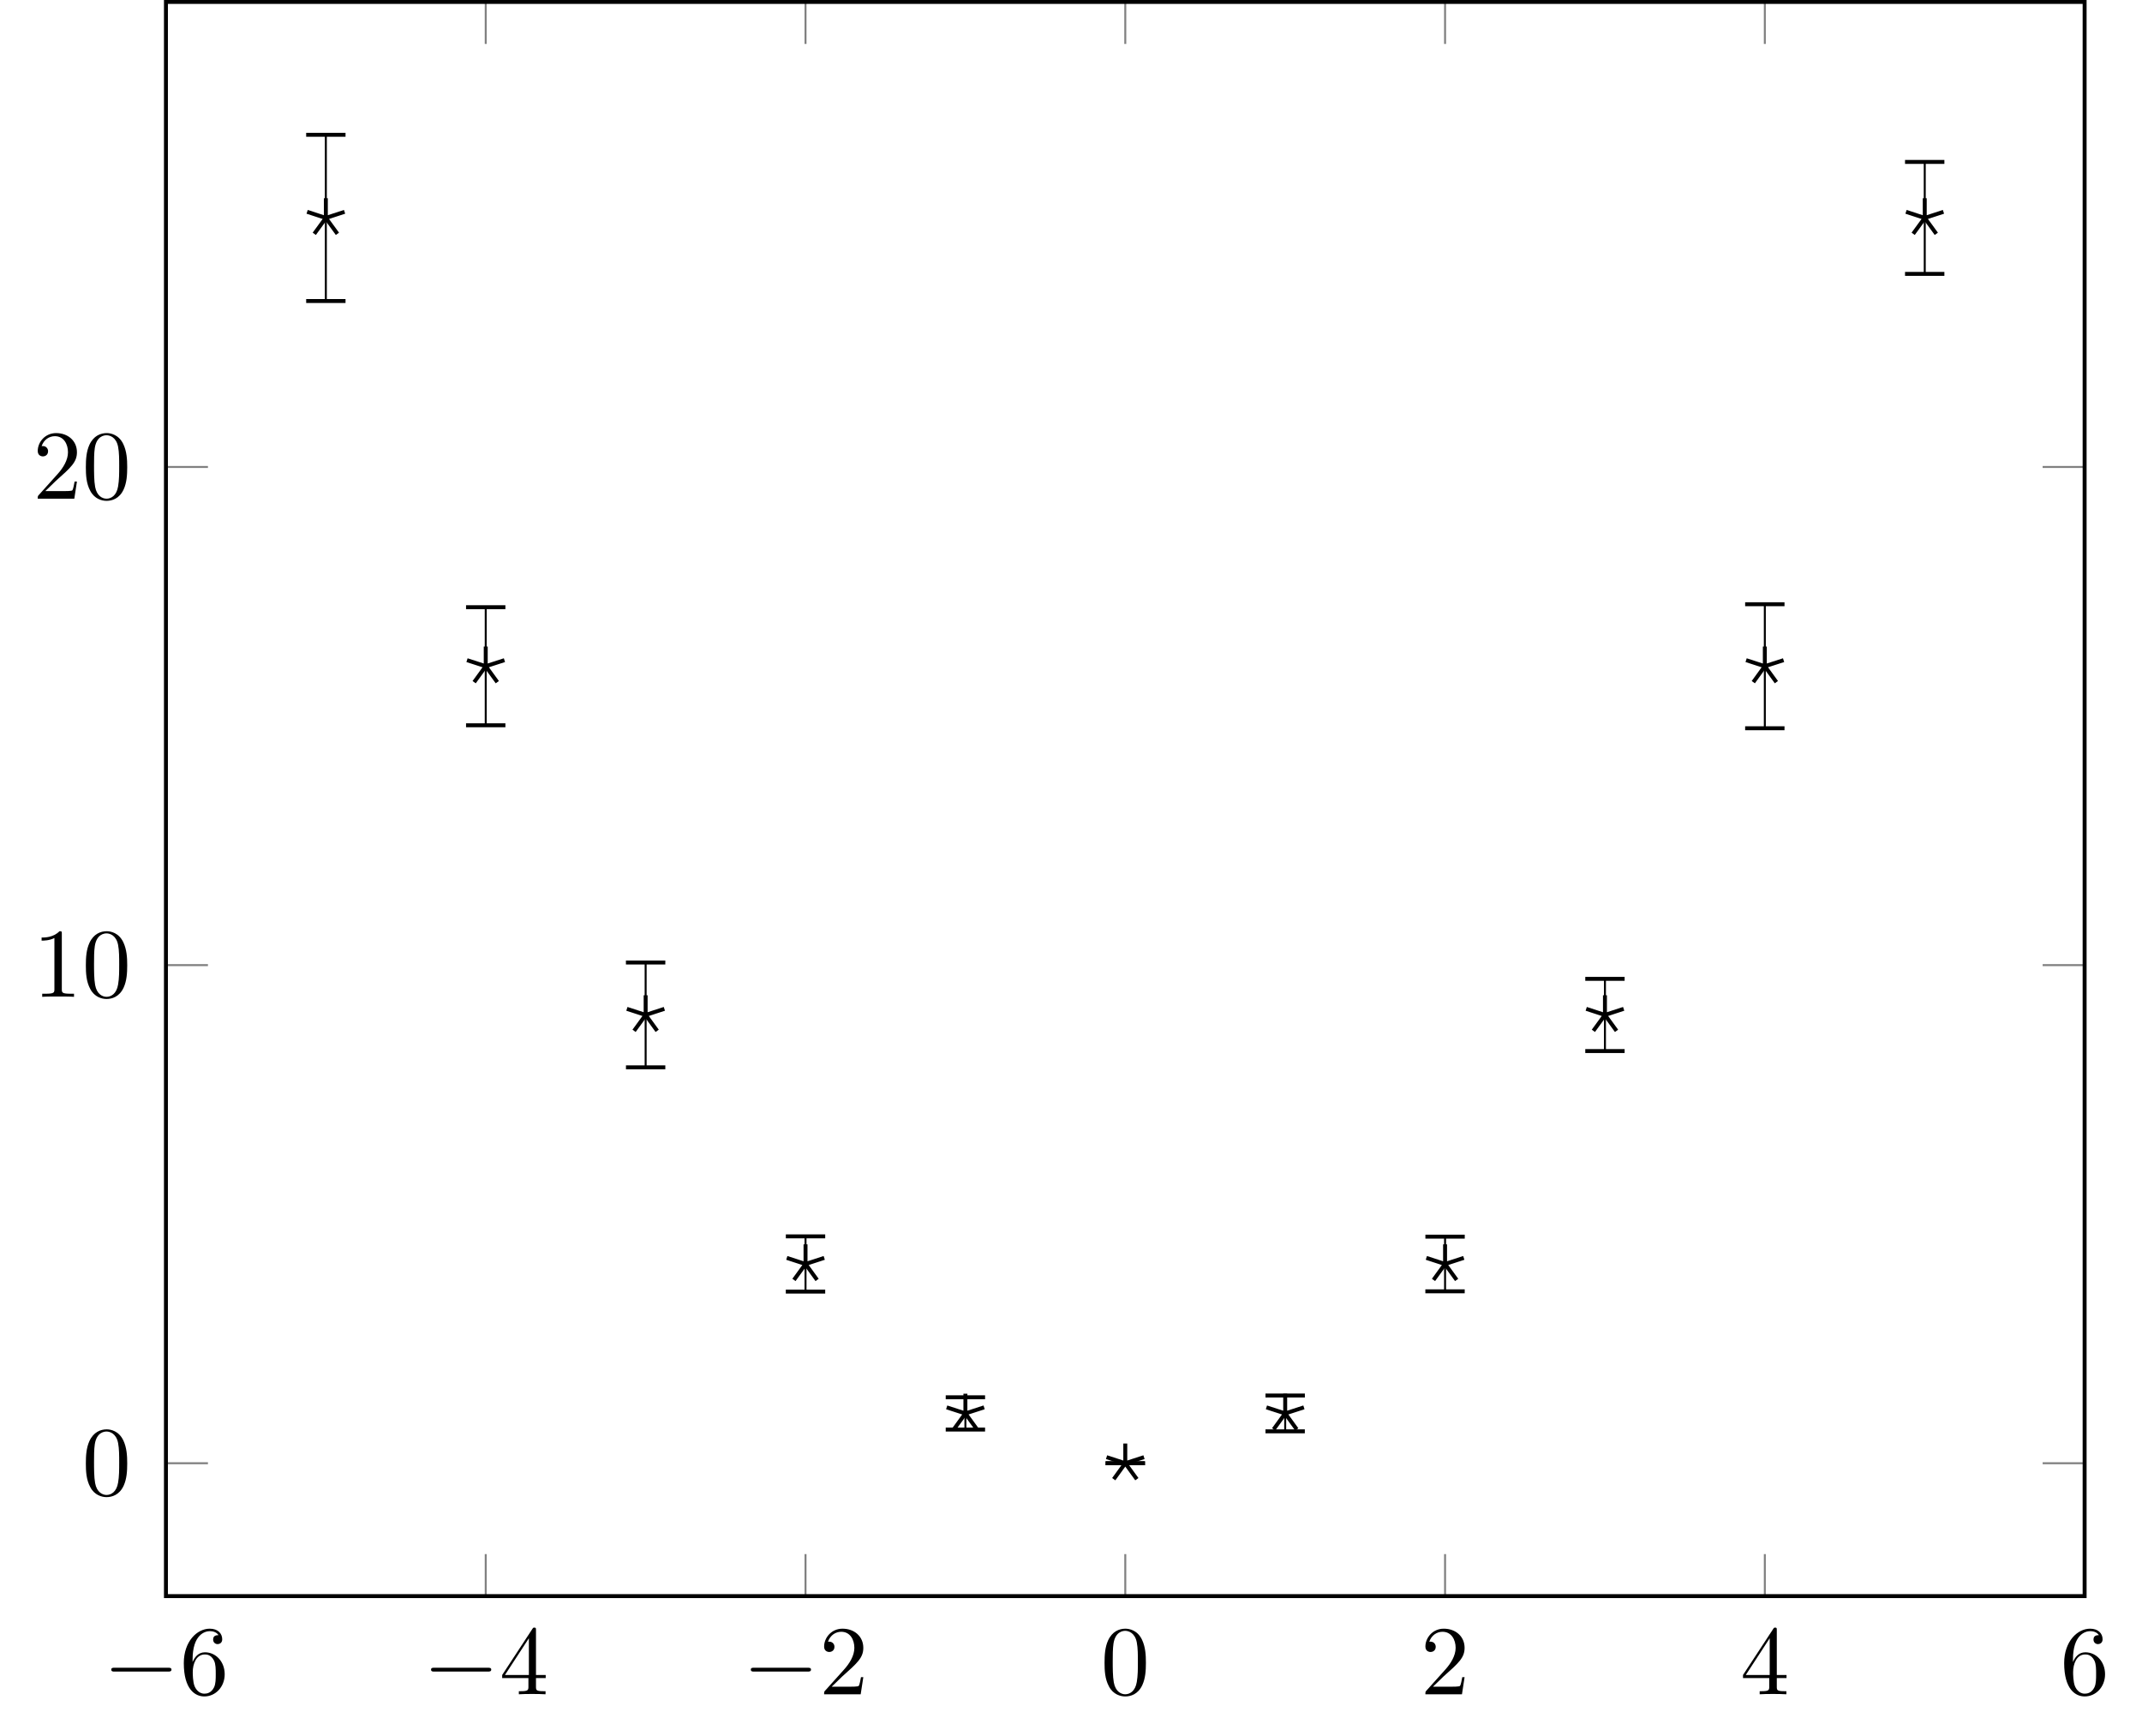
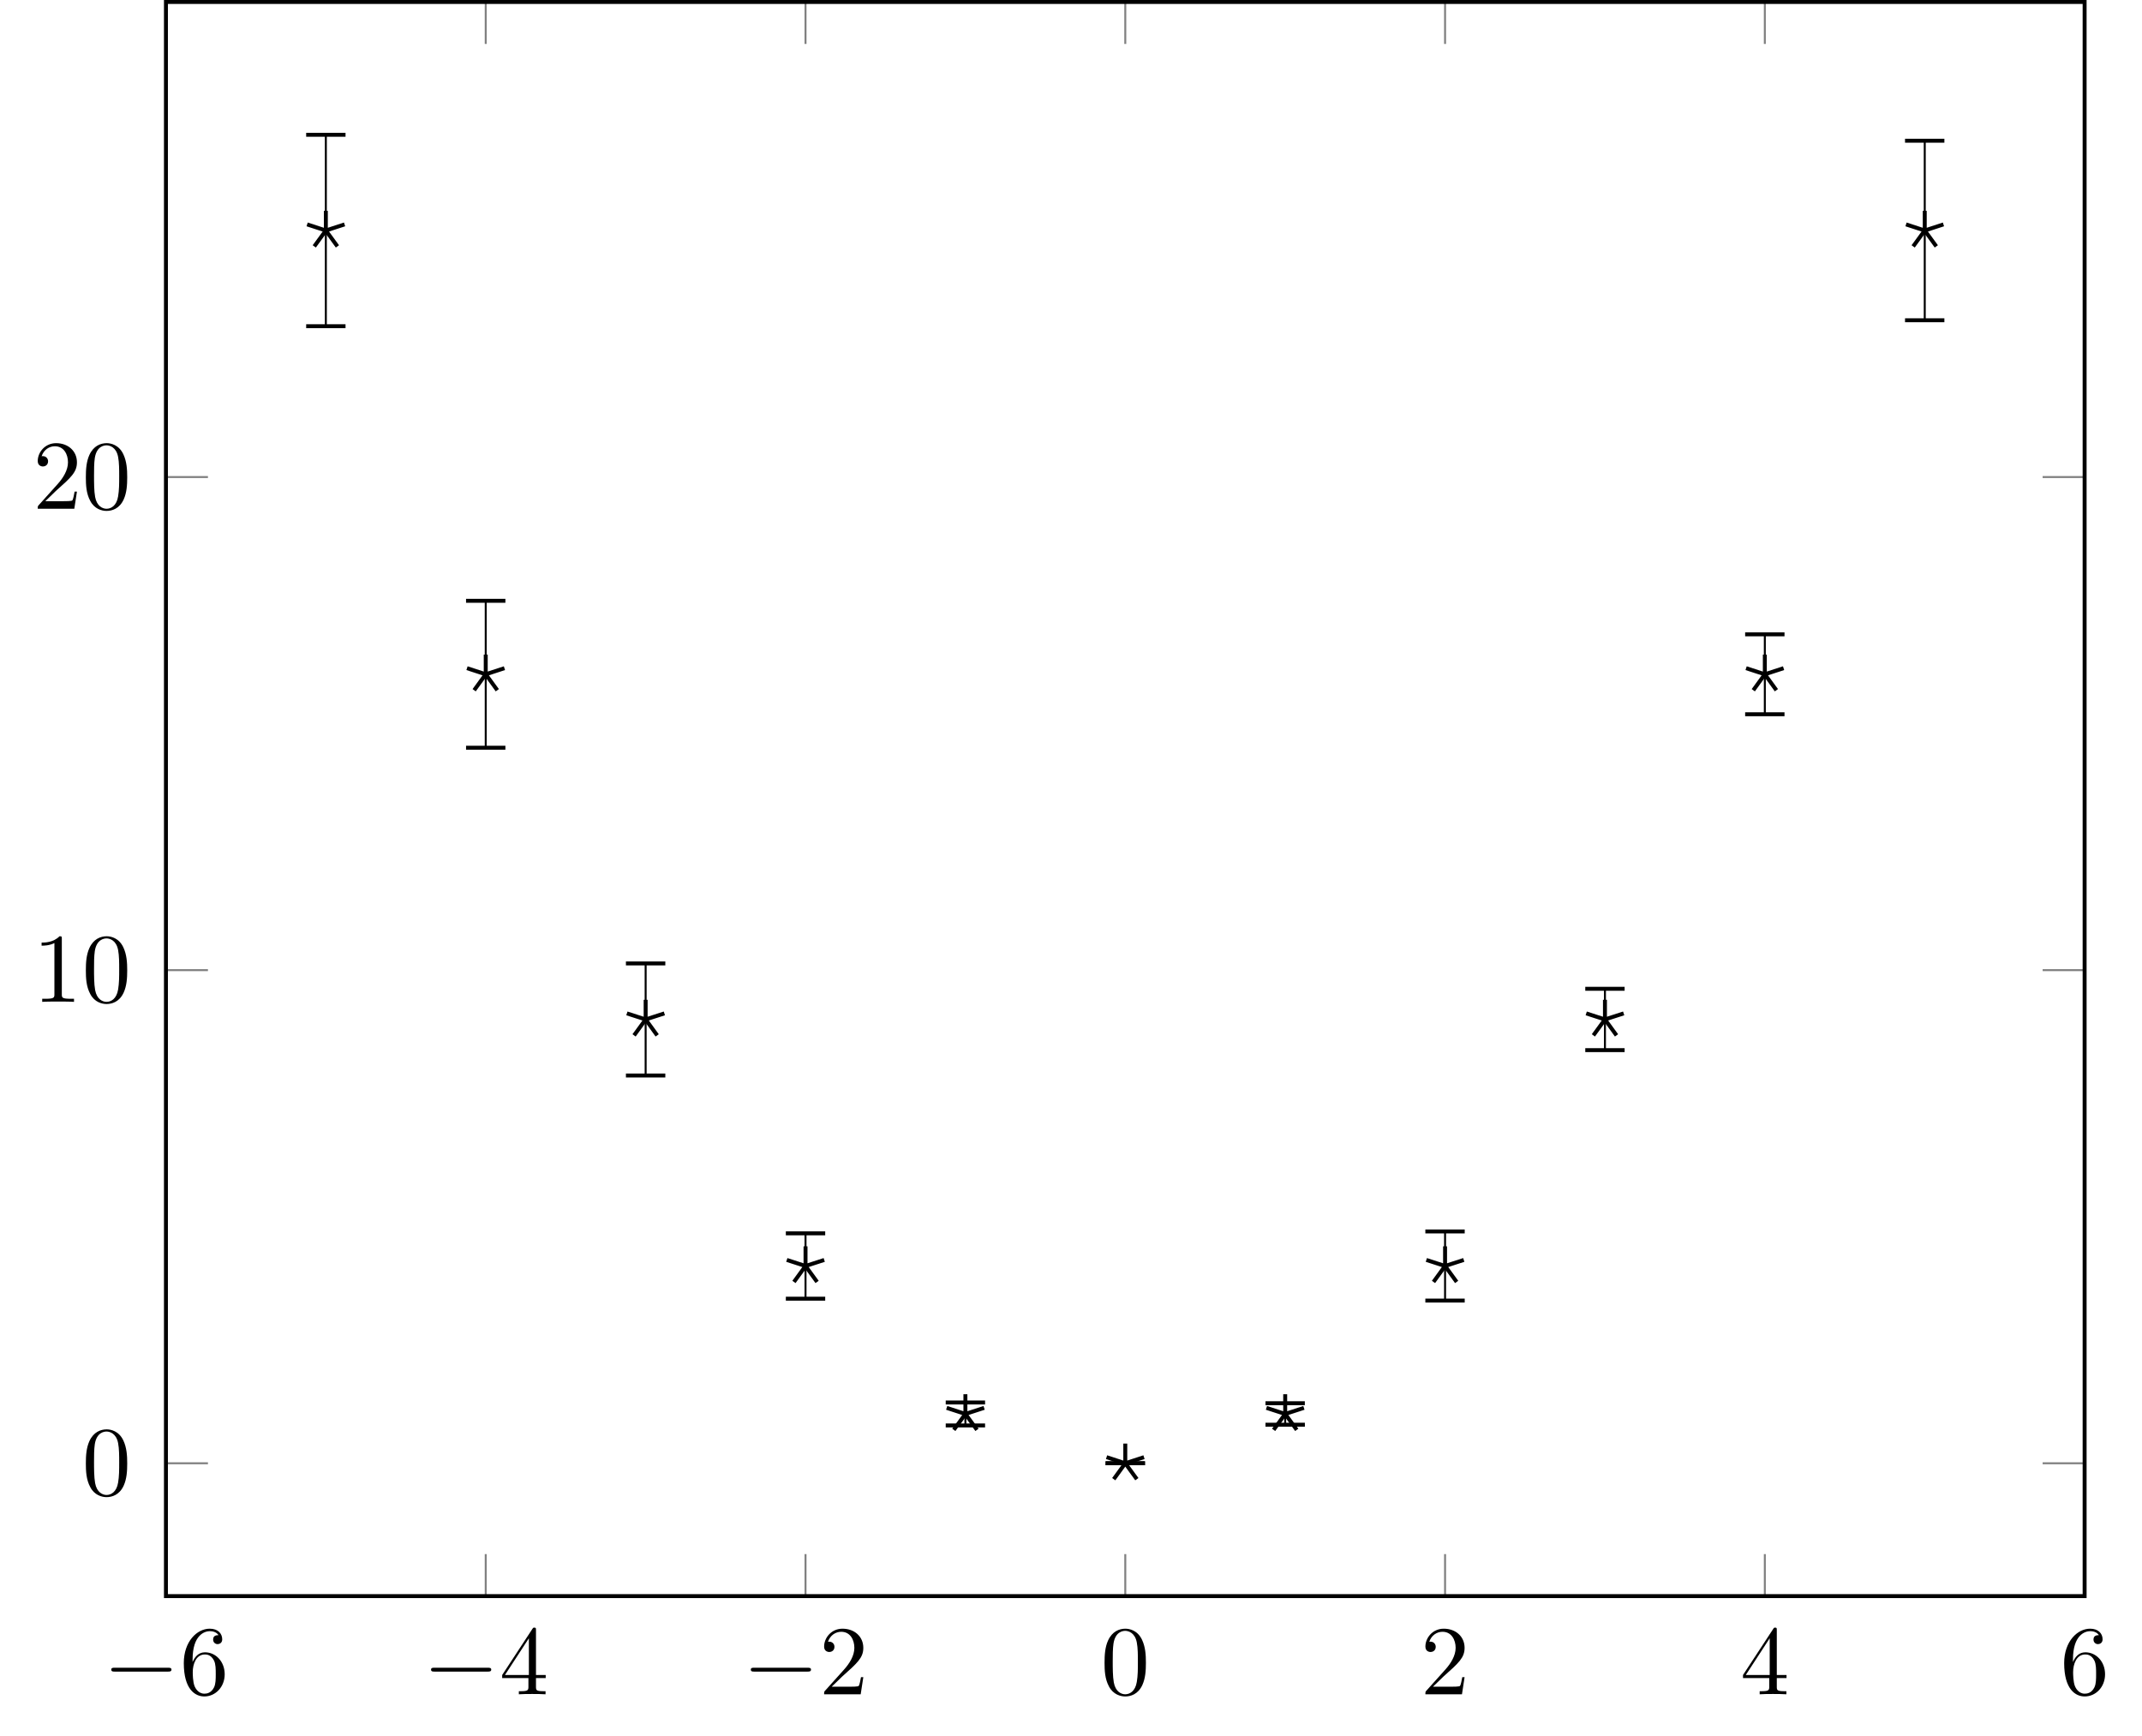
- <svg xmlns="http://www.w3.org/2000/svg" xmlns:xlink="http://www.w3.org/1999/xlink" width="216.876pt" height="175.683pt" viewBox="0 0 216.876 175.683" version="1.1">
+ <svg xmlns="http://www.w3.org/2000/svg" xmlns:xlink="http://www.w3.org/1999/xlink" width="216.876pt" height="175.684pt" viewBox="0 0 216.876 175.684" version="1.1">
  <defs>
    <g>
      <symbol overflow="visible" id="glyph0-0">
        <path style="stroke:none;" d="" />
      </symbol>
      <symbol overflow="visible" id="glyph0-1">
        <path style="stroke:none;" d="M 6.562 -2.297 C 6.734 -2.297 6.922 -2.297 6.922 -2.5 C 6.922 -2.688 6.734 -2.688 6.562 -2.688 L 1.172 -2.688 C 1 -2.688 0.828 -2.688 0.828 -2.5 C 0.828 -2.297 1 -2.297 1.172 -2.297 Z M 6.562 -2.297 " />
      </symbol>
      <symbol overflow="visible" id="glyph1-0">
        <path style="stroke:none;" d="" />
      </symbol>
      <symbol overflow="visible" id="glyph1-1">
        <path style="stroke:none;" d="M 1.312 -3.266 L 1.312 -3.516 C 1.312 -6.031 2.547 -6.391 3.062 -6.391 C 3.297 -6.391 3.719 -6.328 3.938 -5.984 C 3.781 -5.984 3.391 -5.984 3.391 -5.547 C 3.391 -5.234 3.625 -5.078 3.844 -5.078 C 4 -5.078 4.312 -5.172 4.312 -5.562 C 4.312 -6.156 3.875 -6.641 3.047 -6.641 C 1.766 -6.641 0.422 -5.359 0.422 -3.156 C 0.422 -0.484 1.578 0.219 2.5 0.219 C 3.609 0.219 4.562 -0.719 4.562 -2.031 C 4.562 -3.297 3.672 -4.25 2.562 -4.25 C 1.891 -4.25 1.516 -3.75 1.312 -3.266 Z M 2.5 -0.062 C 1.875 -0.062 1.578 -0.656 1.516 -0.812 C 1.328 -1.281 1.328 -2.078 1.328 -2.25 C 1.328 -3.031 1.656 -4.031 2.547 -4.031 C 2.719 -4.031 3.172 -4.031 3.484 -3.406 C 3.656 -3.047 3.656 -2.531 3.656 -2.047 C 3.656 -1.562 3.656 -1.062 3.484 -0.703 C 3.188 -0.109 2.734 -0.062 2.5 -0.062 Z M 2.5 -0.062 " />
      </symbol>
      <symbol overflow="visible" id="glyph1-2">
        <path style="stroke:none;" d="M 2.938 -1.641 L 2.938 -0.781 C 2.938 -0.422 2.906 -0.312 2.172 -0.312 L 1.969 -0.312 L 1.969 0 C 2.375 -0.031 2.891 -0.031 3.312 -0.031 C 3.734 -0.031 4.25 -0.031 4.672 0 L 4.672 -0.312 L 4.453 -0.312 C 3.719 -0.312 3.703 -0.422 3.703 -0.781 L 3.703 -1.641 L 4.688 -1.641 L 4.688 -1.953 L 3.703 -1.953 L 3.703 -6.484 C 3.703 -6.688 3.703 -6.75 3.531 -6.75 C 3.453 -6.75 3.422 -6.75 3.344 -6.625 L 0.281 -1.953 L 0.281 -1.641 Z M 2.984 -1.953 L 0.562 -1.953 L 2.984 -5.672 Z M 2.984 -1.953 " />
      </symbol>
      <symbol overflow="visible" id="glyph1-3">
        <path style="stroke:none;" d="M 1.266 -0.766 L 2.328 -1.797 C 3.875 -3.172 4.469 -3.703 4.469 -4.703 C 4.469 -5.844 3.578 -6.641 2.359 -6.641 C 1.234 -6.641 0.5 -5.719 0.5 -4.828 C 0.5 -4.281 1 -4.281 1.031 -4.281 C 1.203 -4.281 1.547 -4.391 1.547 -4.812 C 1.547 -5.062 1.359 -5.328 1.016 -5.328 C 0.938 -5.328 0.922 -5.328 0.891 -5.312 C 1.109 -5.969 1.656 -6.328 2.234 -6.328 C 3.141 -6.328 3.562 -5.516 3.562 -4.703 C 3.562 -3.906 3.078 -3.125 2.516 -2.5 L 0.609 -0.375 C 0.5 -0.266 0.5 -0.234 0.5 0 L 4.203 0 L 4.469 -1.734 L 4.234 -1.734 C 4.172 -1.438 4.109 -1 4 -0.844 C 3.938 -0.766 3.281 -0.766 3.062 -0.766 Z M 1.266 -0.766 " />
      </symbol>
      <symbol overflow="visible" id="glyph1-4">
        <path style="stroke:none;" d="M 4.578 -3.188 C 4.578 -3.984 4.531 -4.781 4.188 -5.516 C 3.734 -6.484 2.906 -6.641 2.5 -6.641 C 1.891 -6.641 1.172 -6.375 0.75 -5.453 C 0.438 -4.766 0.391 -3.984 0.391 -3.188 C 0.391 -2.438 0.422 -1.547 0.844 -0.781 C 1.266 0.016 2 0.219 2.484 0.219 C 3.016 0.219 3.781 0.016 4.219 -0.938 C 4.531 -1.625 4.578 -2.406 4.578 -3.188 Z M 2.484 0 C 2.094 0 1.5 -0.25 1.328 -1.203 C 1.219 -1.797 1.219 -2.719 1.219 -3.312 C 1.219 -3.953 1.219 -4.609 1.297 -5.141 C 1.484 -6.328 2.234 -6.422 2.484 -6.422 C 2.812 -6.422 3.469 -6.234 3.656 -5.25 C 3.766 -4.688 3.766 -3.938 3.766 -3.312 C 3.766 -2.562 3.766 -1.891 3.656 -1.25 C 3.5 -0.297 2.938 0 2.484 0 Z M 2.484 0 " />
      </symbol>
      <symbol overflow="visible" id="glyph1-5">
        <path style="stroke:none;" d="M 2.938 -6.375 C 2.938 -6.625 2.938 -6.641 2.703 -6.641 C 2.078 -6 1.203 -6 0.891 -6 L 0.891 -5.688 C 1.094 -5.688 1.672 -5.688 2.188 -5.953 L 2.188 -0.781 C 2.188 -0.422 2.156 -0.312 1.266 -0.312 L 0.953 -0.312 L 0.953 0 C 1.297 -0.031 2.156 -0.031 2.562 -0.031 C 2.953 -0.031 3.828 -0.031 4.172 0 L 4.172 -0.312 L 3.859 -0.312 C 2.953 -0.312 2.938 -0.422 2.938 -0.781 Z M 2.938 -6.375 " />
      </symbol>
    </g>
  </defs>
  <g id="surface1">
-     <path style="fill:none;stroke-width:0.199;stroke-linecap:butt;stroke-linejoin:miter;stroke:rgb(50%,50%,50%);stroke-opacity:1;stroke-miterlimit:10;" d="M -16.187 -13.452 L -16.187 -9.198 M 16.188 -13.452 L 16.188 -9.198 M 48.567 -13.452 L 48.567 -9.198 M 80.942 -13.452 L 80.942 -9.198 M 113.32 -13.452 L 113.32 -9.198 M 145.696 -13.452 L 145.696 -9.198 M 178.074 -13.452 L 178.074 -9.198 M -16.187 147.947 L -16.187 143.693 M 16.188 147.947 L 16.188 143.693 M 48.567 147.947 L 48.567 143.693 M 80.942 147.947 L 80.942 143.693 M 113.32 147.947 L 113.32 143.693 M 145.696 147.947 L 145.696 143.693 M 178.074 147.947 L 178.074 143.693 " transform="matrix(1,0,0,-1,32.992,148.142)" />
-     <path style="fill:none;stroke-width:0.199;stroke-linecap:butt;stroke-linejoin:miter;stroke:rgb(50%,50%,50%);stroke-opacity:1;stroke-miterlimit:10;" d="M -16.191 0.001 L -11.937 0.001 M -16.191 50.431 L -11.937 50.431 M -16.191 100.865 L -11.937 100.865 M 178.074 0.001 L 173.824 0.001 M 178.074 50.431 L 173.824 50.431 M 178.074 100.865 L 173.824 100.865 " transform="matrix(1,0,0,-1,32.992,148.142)" />
-     <path style="fill:none;stroke-width:0.399;stroke-linecap:butt;stroke-linejoin:miter;stroke:rgb(0%,0%,0%);stroke-opacity:1;stroke-miterlimit:10;" d="M -16.191 -13.452 L -16.191 147.947 L 178.074 147.947 L 178.074 -13.452 Z M -16.191 -13.452 " transform="matrix(1,0,0,-1,32.992,148.142)" />
+     <path style="fill:none;stroke-width:0.199;stroke-linecap:butt;stroke-linejoin:miter;stroke:rgb(50%,50%,50%);stroke-opacity:1;stroke-miterlimit:10;" d="M -16.187 -13.451 L -16.187 -9.197 M 16.188 -13.451 L 16.188 -9.197 M 48.567 -13.451 L 48.567 -9.197 M 80.942 -13.451 L 80.942 -9.197 M 113.32 -13.451 L 113.32 -9.197 M 145.696 -13.451 L 145.696 -9.197 M 178.074 -13.451 L 178.074 -9.197 M -16.187 147.944 L -16.187 143.694 M 16.188 147.944 L 16.188 143.694 M 48.567 147.944 L 48.567 143.694 M 80.942 147.944 L 80.942 143.694 M 113.32 147.944 L 113.32 143.694 M 145.696 147.944 L 145.696 143.694 M 178.074 147.944 L 178.074 143.694 " transform="matrix(1,0,0,-1,32.992,148.143)" />
+     <path style="fill:none;stroke-width:0.199;stroke-linecap:butt;stroke-linejoin:miter;stroke:rgb(50%,50%,50%);stroke-opacity:1;stroke-miterlimit:10;" d="M -16.191 -0.002 L -11.937 -0.002 M -16.191 49.924 L -11.937 49.924 M -16.191 99.846 L -11.937 99.846 M 178.074 -0.002 L 173.824 -0.002 M 178.074 49.924 L 173.824 49.924 M 178.074 99.846 L 173.824 99.846 " transform="matrix(1,0,0,-1,32.992,148.143)" />
+     <path style="fill:none;stroke-width:0.399;stroke-linecap:butt;stroke-linejoin:miter;stroke:rgb(0%,0%,0%);stroke-opacity:1;stroke-miterlimit:10;" d="M -16.191 -13.451 L -16.191 147.944 L 178.074 147.944 L 178.074 -13.451 Z M -16.191 -13.451 " transform="matrix(1,0,0,-1,32.992,148.143)" />
    <g style="fill:rgb(0%,0%,0%);fill-opacity:1;">
-       <use xlink:href="#glyph0-1" x="10.439" y="171.532" />
+       <use xlink:href="#glyph0-1" x="10.439" y="171.533" />
    </g>
    <g style="fill:rgb(0%,0%,0%);fill-opacity:1;">
-       <use xlink:href="#glyph1-1" x="18.188" y="171.532" />
+       <use xlink:href="#glyph1-1" x="18.188" y="171.533" />
    </g>
    <g style="fill:rgb(0%,0%,0%);fill-opacity:1;">
-       <use xlink:href="#glyph0-1" x="42.816" y="171.532" />
+       <use xlink:href="#glyph0-1" x="42.816" y="171.533" />
    </g>
    <g style="fill:rgb(0%,0%,0%);fill-opacity:1;">
-       <use xlink:href="#glyph1-2" x="50.564" y="171.532" />
+       <use xlink:href="#glyph1-2" x="50.564" y="171.533" />
    </g>
    <g style="fill:rgb(0%,0%,0%);fill-opacity:1;">
-       <use xlink:href="#glyph0-1" x="75.192" y="171.532" />
+       <use xlink:href="#glyph0-1" x="75.192" y="171.533" />
    </g>
    <g style="fill:rgb(0%,0%,0%);fill-opacity:1;">
-       <use xlink:href="#glyph1-3" x="82.941" y="171.532" />
+       <use xlink:href="#glyph1-3" x="82.941" y="171.533" />
    </g>
    <g style="fill:rgb(0%,0%,0%);fill-opacity:1;">
-       <use xlink:href="#glyph1-4" x="111.444" y="171.532" />
+       <use xlink:href="#glyph1-4" x="111.444" y="171.533" />
    </g>
    <g style="fill:rgb(0%,0%,0%);fill-opacity:1;">
-       <use xlink:href="#glyph1-3" x="143.82" y="171.532" />
+       <use xlink:href="#glyph1-3" x="143.82" y="171.533" />
    </g>
    <g style="fill:rgb(0%,0%,0%);fill-opacity:1;">
-       <use xlink:href="#glyph1-2" x="176.197" y="171.532" />
+       <use xlink:href="#glyph1-2" x="176.197" y="171.533" />
    </g>
    <g style="fill:rgb(0%,0%,0%);fill-opacity:1;">
-       <use xlink:href="#glyph1-1" x="208.574" y="171.532" />
+       <use xlink:href="#glyph1-1" x="208.574" y="171.533" />
    </g>
    <g style="fill:rgb(0%,0%,0%);fill-opacity:1;">
-       <use xlink:href="#glyph1-4" x="8.302" y="151.352" />
+       <use xlink:href="#glyph1-4" x="8.302" y="151.353" />
    </g>
    <g style="fill:rgb(0%,0%,0%);fill-opacity:1;">
-       <use xlink:href="#glyph1-5" x="3.321" y="100.92" />
-       <use xlink:href="#glyph1-4" x="8.302" y="100.92" />
+       <use xlink:href="#glyph1-5" x="3.321" y="101.43" />
+       <use xlink:href="#glyph1-4" x="8.302" y="101.43" />
    </g>
    <g style="fill:rgb(0%,0%,0%);fill-opacity:1;">
-       <use xlink:href="#glyph1-3" x="3.321" y="50.488" />
-       <use xlink:href="#glyph1-4" x="8.302" y="50.488" />
+       <use xlink:href="#glyph1-3" x="3.321" y="51.508" />
+       <use xlink:href="#glyph1-4" x="8.302" y="51.508" />
    </g>
-     <path style="fill:none;stroke-width:0.199;stroke-linecap:butt;stroke-linejoin:miter;stroke:rgb(0%,0%,0%);stroke-opacity:1;stroke-miterlimit:10;" d="M 0 126.079 L 0 134.494 " transform="matrix(1,0,0,-1,32.992,148.142)" />
-     <path style="fill:none;stroke-width:0.399;stroke-linecap:butt;stroke-linejoin:miter;stroke:rgb(0%,0%,0%);stroke-opacity:1;stroke-miterlimit:10;" d="M 0.001 1.992 L 0.001 -1.992 " transform="matrix(0,-1,-1,0,32.992,13.649)" />
-     <path style="fill:none;stroke-width:0.199;stroke-linecap:butt;stroke-linejoin:miter;stroke:rgb(0%,0%,0%);stroke-opacity:1;stroke-miterlimit:10;" d="M 0 126.079 L 0 117.669 " transform="matrix(1,0,0,-1,32.992,148.142)" />
-     <path style="fill:none;stroke-width:0.399;stroke-linecap:butt;stroke-linejoin:miter;stroke:rgb(0%,0%,0%);stroke-opacity:1;stroke-miterlimit:10;" d="M 0.002 1.992 L 0.002 -1.992 " transform="matrix(0,1,1,0,32.992,30.475)" />
-     <path style="fill:none;stroke-width:0.199;stroke-linecap:butt;stroke-linejoin:miter;stroke:rgb(0%,0%,0%);stroke-opacity:1;stroke-miterlimit:10;" d="M 16.188 80.693 L 16.188 86.669 " transform="matrix(1,0,0,-1,32.992,148.142)" />
-     <path style="fill:none;stroke-width:0.399;stroke-linecap:butt;stroke-linejoin:miter;stroke:rgb(0%,0%,0%);stroke-opacity:1;stroke-miterlimit:10;" d="M -0.001 1.994 L -0.001 -1.991 " transform="matrix(0,-1,-1,0,49.181,61.472)" />
-     <path style="fill:none;stroke-width:0.199;stroke-linecap:butt;stroke-linejoin:miter;stroke:rgb(0%,0%,0%);stroke-opacity:1;stroke-miterlimit:10;" d="M 16.188 80.693 L 16.188 74.712 " transform="matrix(1,0,0,-1,32.992,148.142)" />
-     <path style="fill:none;stroke-width:0.399;stroke-linecap:butt;stroke-linejoin:miter;stroke:rgb(0%,0%,0%);stroke-opacity:1;stroke-miterlimit:10;" d="M -0 1.991 L -0 -1.994 " transform="matrix(0,1,1,0,49.181,73.43)" />
-     <path style="fill:none;stroke-width:0.199;stroke-linecap:butt;stroke-linejoin:miter;stroke:rgb(0%,0%,0%);stroke-opacity:1;stroke-miterlimit:10;" d="M 32.379 45.388 L 32.379 50.697 " transform="matrix(1,0,0,-1,32.992,148.142)" />
-     <path style="fill:none;stroke-width:0.399;stroke-linecap:butt;stroke-linejoin:miter;stroke:rgb(0%,0%,0%);stroke-opacity:1;stroke-miterlimit:10;" d="M 0.002 1.994 L 0.002 -1.994 " transform="matrix(0,-1,-1,0,65.369,97.447)" />
-     <path style="fill:none;stroke-width:0.199;stroke-linecap:butt;stroke-linejoin:miter;stroke:rgb(0%,0%,0%);stroke-opacity:1;stroke-miterlimit:10;" d="M 32.379 45.388 L 32.379 40.083 " transform="matrix(1,0,0,-1,32.992,148.142)" />
-     <path style="fill:none;stroke-width:0.399;stroke-linecap:butt;stroke-linejoin:miter;stroke:rgb(0%,0%,0%);stroke-opacity:1;stroke-miterlimit:10;" d="M -0.001 1.993 L -0.001 -1.991 " transform="matrix(0,1,1,0,65.37,108.06)" />
-     <path style="fill:none;stroke-width:0.199;stroke-linecap:butt;stroke-linejoin:miter;stroke:rgb(0%,0%,0%);stroke-opacity:1;stroke-miterlimit:10;" d="M 48.567 20.173 L 48.567 22.97 " transform="matrix(1,0,0,-1,32.992,148.142)" />
-     <path style="fill:none;stroke-width:0.399;stroke-linecap:butt;stroke-linejoin:miter;stroke:rgb(0%,0%,0%);stroke-opacity:1;stroke-miterlimit:10;" d="M 0.001 1.992 L 0.001 -1.993 " transform="matrix(0,-1,-1,0,81.558,125.173)" />
-     <path style="fill:none;stroke-width:0.199;stroke-linecap:butt;stroke-linejoin:miter;stroke:rgb(0%,0%,0%);stroke-opacity:1;stroke-miterlimit:10;" d="M 48.567 20.173 L 48.567 17.376 " transform="matrix(1,0,0,-1,32.992,148.142)" />
-     <path style="fill:none;stroke-width:0.399;stroke-linecap:butt;stroke-linejoin:miter;stroke:rgb(0%,0%,0%);stroke-opacity:1;stroke-miterlimit:10;" d="M 0.001 1.994 L 0.001 -1.994 " transform="matrix(0,1,1,0,81.557,130.765)" />
-     <path style="fill:none;stroke-width:0.199;stroke-linecap:butt;stroke-linejoin:miter;stroke:rgb(0%,0%,0%);stroke-opacity:1;stroke-miterlimit:10;" d="M 64.754 5.044 L 64.754 6.677 " transform="matrix(1,0,0,-1,32.992,148.142)" />
-     <path style="fill:none;stroke-width:0.399;stroke-linecap:butt;stroke-linejoin:miter;stroke:rgb(0%,0%,0%);stroke-opacity:1;stroke-miterlimit:10;" d="M 0.001 1.991 L 0.001 -1.993 " transform="matrix(0,-1,-1,0,97.745,141.466)" />
-     <path style="fill:none;stroke-width:0.199;stroke-linecap:butt;stroke-linejoin:miter;stroke:rgb(0%,0%,0%);stroke-opacity:1;stroke-miterlimit:10;" d="M 64.754 5.044 L 64.754 3.412 " transform="matrix(1,0,0,-1,32.992,148.142)" />
-     <path style="fill:none;stroke-width:0.399;stroke-linecap:butt;stroke-linejoin:miter;stroke:rgb(0%,0%,0%);stroke-opacity:1;stroke-miterlimit:10;" d="M -0.002 1.992 L -0.002 -1.992 " transform="matrix(0,1,1,0,97.746,144.732)" />
-     <path style="fill:none;stroke-width:0.199;stroke-linecap:butt;stroke-linejoin:miter;stroke:rgb(0%,0%,0%);stroke-opacity:1;stroke-miterlimit:10;" d="M 80.942 0.001 L 80.942 0.001 " transform="matrix(1,0,0,-1,32.992,148.142)" />
-     <path style="fill:none;stroke-width:0.399;stroke-linecap:butt;stroke-linejoin:miter;stroke:rgb(0%,0%,0%);stroke-opacity:1;stroke-miterlimit:10;" d="M 0.001 1.993 L 0.001 -1.992 " transform="matrix(0,-1,-1,0,113.934,148.142)" />
-     <path style="fill:none;stroke-width:0.199;stroke-linecap:butt;stroke-linejoin:miter;stroke:rgb(0%,0%,0%);stroke-opacity:1;stroke-miterlimit:10;" d="M 80.942 0.001 L 80.942 0.001 " transform="matrix(1,0,0,-1,32.992,148.142)" />
-     <path style="fill:none;stroke-width:0.399;stroke-linecap:butt;stroke-linejoin:miter;stroke:rgb(0%,0%,0%);stroke-opacity:1;stroke-miterlimit:10;" d="M 0.001 1.993 L 0.001 -1.992 " transform="matrix(0,-1,-1,0,113.934,148.142)" />
-     <path style="fill:none;stroke-width:0.199;stroke-linecap:butt;stroke-linejoin:miter;stroke:rgb(0%,0%,0%);stroke-opacity:1;stroke-miterlimit:10;" d="M 97.133 5.044 L 97.133 6.857 " transform="matrix(1,0,0,-1,32.992,148.142)" />
-     <path style="fill:none;stroke-width:0.399;stroke-linecap:butt;stroke-linejoin:miter;stroke:rgb(0%,0%,0%);stroke-opacity:1;stroke-miterlimit:10;" d="M 0.001 1.994 L 0.001 -1.994 " transform="matrix(0,-1,-1,0,130.123,141.286)" />
-     <path style="fill:none;stroke-width:0.199;stroke-linecap:butt;stroke-linejoin:miter;stroke:rgb(0%,0%,0%);stroke-opacity:1;stroke-miterlimit:10;" d="M 97.133 5.044 L 97.133 3.232 " transform="matrix(1,0,0,-1,32.992,148.142)" />
-     <path style="fill:none;stroke-width:0.399;stroke-linecap:butt;stroke-linejoin:miter;stroke:rgb(0%,0%,0%);stroke-opacity:1;stroke-miterlimit:10;" d="M -0.001 1.991 L -0.001 -1.993 " transform="matrix(0,1,1,0,130.122,144.911)" />
-     <path style="fill:none;stroke-width:0.199;stroke-linecap:butt;stroke-linejoin:miter;stroke:rgb(0%,0%,0%);stroke-opacity:1;stroke-miterlimit:10;" d="M 113.32 20.173 L 113.32 22.939 " transform="matrix(1,0,0,-1,32.992,148.142)" />
-     <path style="fill:none;stroke-width:0.399;stroke-linecap:butt;stroke-linejoin:miter;stroke:rgb(0%,0%,0%);stroke-opacity:1;stroke-miterlimit:10;" d="M -0.001 1.991 L -0.001 -1.994 " transform="matrix(0,-1,-1,0,146.311,125.202)" />
-     <path style="fill:none;stroke-width:0.199;stroke-linecap:butt;stroke-linejoin:miter;stroke:rgb(0%,0%,0%);stroke-opacity:1;stroke-miterlimit:10;" d="M 113.32 20.173 L 113.32 17.408 " transform="matrix(1,0,0,-1,32.992,148.142)" />
-     <path style="fill:none;stroke-width:0.399;stroke-linecap:butt;stroke-linejoin:miter;stroke:rgb(0%,0%,0%);stroke-opacity:1;stroke-miterlimit:10;" d="M -0.002 1.991 L -0.002 -1.994 " transform="matrix(0,1,1,0,146.31,130.736)" />
-     <path style="fill:none;stroke-width:0.199;stroke-linecap:butt;stroke-linejoin:miter;stroke:rgb(0%,0%,0%);stroke-opacity:1;stroke-miterlimit:10;" d="M 129.508 45.388 L 129.508 49.048 " transform="matrix(1,0,0,-1,32.992,148.142)" />
-     <path style="fill:none;stroke-width:0.399;stroke-linecap:butt;stroke-linejoin:miter;stroke:rgb(0%,0%,0%);stroke-opacity:1;stroke-miterlimit:10;" d="M -0.002 1.991 L -0.002 -1.993 " transform="matrix(0,-1,-1,0,162.499,99.096)" />
-     <path style="fill:none;stroke-width:0.199;stroke-linecap:butt;stroke-linejoin:miter;stroke:rgb(0%,0%,0%);stroke-opacity:1;stroke-miterlimit:10;" d="M 129.508 45.388 L 129.508 41.732 " transform="matrix(1,0,0,-1,32.992,148.142)" />
-     <path style="fill:none;stroke-width:0.399;stroke-linecap:butt;stroke-linejoin:miter;stroke:rgb(0%,0%,0%);stroke-opacity:1;stroke-miterlimit:10;" d="M -0.001 1.993 L -0.001 -1.991 " transform="matrix(0,1,1,0,162.499,106.411)" />
-     <path style="fill:none;stroke-width:0.199;stroke-linecap:butt;stroke-linejoin:miter;stroke:rgb(0%,0%,0%);stroke-opacity:1;stroke-miterlimit:10;" d="M 145.696 80.693 L 145.696 86.974 " transform="matrix(1,0,0,-1,32.992,148.142)" />
-     <path style="fill:none;stroke-width:0.399;stroke-linecap:butt;stroke-linejoin:miter;stroke:rgb(0%,0%,0%);stroke-opacity:1;stroke-miterlimit:10;" d="M -0.002 1.992 L -0.002 -1.993 " transform="matrix(0,-1,-1,0,178.687,61.17)" />
-     <path style="fill:none;stroke-width:0.199;stroke-linecap:butt;stroke-linejoin:miter;stroke:rgb(0%,0%,0%);stroke-opacity:1;stroke-miterlimit:10;" d="M 145.696 80.693 L 145.696 74.412 " transform="matrix(1,0,0,-1,32.992,148.142)" />
-     <path style="fill:none;stroke-width:0.399;stroke-linecap:butt;stroke-linejoin:miter;stroke:rgb(0%,0%,0%);stroke-opacity:1;stroke-miterlimit:10;" d="M -0.002 1.993 L -0.002 -1.992 " transform="matrix(0,1,1,0,178.687,73.732)" />
-     <path style="fill:none;stroke-width:0.199;stroke-linecap:butt;stroke-linejoin:miter;stroke:rgb(0%,0%,0%);stroke-opacity:1;stroke-miterlimit:10;" d="M 161.887 126.079 L 161.887 131.751 " transform="matrix(1,0,0,-1,32.992,148.142)" />
-     <path style="fill:none;stroke-width:0.399;stroke-linecap:butt;stroke-linejoin:miter;stroke:rgb(0%,0%,0%);stroke-opacity:1;stroke-miterlimit:10;" d="M -0.002 1.993 L -0.002 -1.991 " transform="matrix(0,-1,-1,0,194.876,16.393)" />
-     <path style="fill:none;stroke-width:0.199;stroke-linecap:butt;stroke-linejoin:miter;stroke:rgb(0%,0%,0%);stroke-opacity:1;stroke-miterlimit:10;" d="M 161.887 126.079 L 161.887 120.412 " transform="matrix(1,0,0,-1,32.992,148.142)" />
-     <path style="fill:none;stroke-width:0.399;stroke-linecap:butt;stroke-linejoin:miter;stroke:rgb(0%,0%,0%);stroke-opacity:1;stroke-miterlimit:10;" d="M -0.001 1.992 L -0.001 -1.992 " transform="matrix(0,1,1,0,194.875,27.731)" />
-     <path style="fill:none;stroke-width:0.399;stroke-linecap:butt;stroke-linejoin:miter;stroke:rgb(0%,0%,0%);stroke-opacity:1;stroke-miterlimit:10;" d="M 0 126.079 L 0 128.076 M 0 126.079 L 1.895 126.697 M 0 126.079 L 1.172 124.47 M 0 126.079 L -1.172 124.47 M 0 126.079 L -1.894 126.697 " transform="matrix(1,0,0,-1,32.992,148.142)" />
-     <path style="fill:none;stroke-width:0.399;stroke-linecap:butt;stroke-linejoin:miter;stroke:rgb(0%,0%,0%);stroke-opacity:1;stroke-miterlimit:10;" d="M 16.188 80.693 L 16.188 82.685 M 16.188 80.693 L 18.082 81.306 M 16.188 80.693 L 17.36 79.079 M 16.188 80.693 L 15.016 79.079 M 16.188 80.693 L 14.293 81.306 " transform="matrix(1,0,0,-1,32.992,148.142)" />
-     <path style="fill:none;stroke-width:0.399;stroke-linecap:butt;stroke-linejoin:miter;stroke:rgb(0%,0%,0%);stroke-opacity:1;stroke-miterlimit:10;" d="M 32.379 45.388 L 32.379 47.38 M 32.379 45.388 L 34.274 46.005 M 32.379 45.388 L 33.547 43.779 M 32.379 45.388 L 31.207 43.779 M 32.379 45.388 L 30.481 46.005 " transform="matrix(1,0,0,-1,32.992,148.142)" />
-     <path style="fill:none;stroke-width:0.399;stroke-linecap:butt;stroke-linejoin:miter;stroke:rgb(0%,0%,0%);stroke-opacity:1;stroke-miterlimit:10;" d="M 48.567 20.173 L 48.567 22.165 M 48.567 20.173 L 50.461 20.79 M 48.567 20.173 L 49.738 18.56 M 48.567 20.173 L 47.395 18.56 M 48.567 20.173 L 46.672 20.79 " transform="matrix(1,0,0,-1,32.992,148.142)" />
-     <path style="fill:none;stroke-width:0.399;stroke-linecap:butt;stroke-linejoin:miter;stroke:rgb(0%,0%,0%);stroke-opacity:1;stroke-miterlimit:10;" d="M 64.754 5.044 L 64.754 7.037 M 64.754 5.044 L 66.649 5.658 M 64.754 5.044 L 65.926 3.431 M 64.754 5.044 L 63.582 3.431 M 64.754 5.044 L 62.86 5.658 " transform="matrix(1,0,0,-1,32.992,148.142)" />
-     <path style="fill:none;stroke-width:0.399;stroke-linecap:butt;stroke-linejoin:miter;stroke:rgb(0%,0%,0%);stroke-opacity:1;stroke-miterlimit:10;" d="M 80.942 0.001 L 80.942 1.994 M 80.942 0.001 L 82.836 0.615 M 80.942 0.001 L 82.113 -1.612 M 80.942 0.001 L 79.774 -1.612 M 80.942 0.001 L 79.047 0.615 " transform="matrix(1,0,0,-1,32.992,148.142)" />
-     <path style="fill:none;stroke-width:0.399;stroke-linecap:butt;stroke-linejoin:miter;stroke:rgb(0%,0%,0%);stroke-opacity:1;stroke-miterlimit:10;" d="M 97.133 5.044 L 97.133 7.037 M 97.133 5.044 L 99.028 5.658 M 97.133 5.044 L 98.301 3.431 M 97.133 5.044 L 95.961 3.431 M 97.133 5.044 L 95.235 5.658 " transform="matrix(1,0,0,-1,32.992,148.142)" />
-     <path style="fill:none;stroke-width:0.399;stroke-linecap:butt;stroke-linejoin:miter;stroke:rgb(0%,0%,0%);stroke-opacity:1;stroke-miterlimit:10;" d="M 113.32 20.173 L 113.32 22.165 M 113.32 20.173 L 115.215 20.79 M 113.32 20.173 L 114.492 18.56 M 113.32 20.173 L 112.149 18.56 M 113.32 20.173 L 111.426 20.79 " transform="matrix(1,0,0,-1,32.992,148.142)" />
-     <path style="fill:none;stroke-width:0.399;stroke-linecap:butt;stroke-linejoin:miter;stroke:rgb(0%,0%,0%);stroke-opacity:1;stroke-miterlimit:10;" d="M 129.508 45.388 L 129.508 47.38 M 129.508 45.388 L 131.403 46.005 M 129.508 45.388 L 130.68 43.779 M 129.508 45.388 L 128.336 43.779 M 129.508 45.388 L 127.613 46.005 " transform="matrix(1,0,0,-1,32.992,148.142)" />
-     <path style="fill:none;stroke-width:0.399;stroke-linecap:butt;stroke-linejoin:miter;stroke:rgb(0%,0%,0%);stroke-opacity:1;stroke-miterlimit:10;" d="M 145.696 80.693 L 145.696 82.685 M 145.696 80.693 L 147.594 81.306 M 145.696 80.693 L 146.867 79.079 M 145.696 80.693 L 144.528 79.079 M 145.696 80.693 L 143.801 81.306 " transform="matrix(1,0,0,-1,32.992,148.142)" />
-     <path style="fill:none;stroke-width:0.399;stroke-linecap:butt;stroke-linejoin:miter;stroke:rgb(0%,0%,0%);stroke-opacity:1;stroke-miterlimit:10;" d="M 161.887 126.079 L 161.887 128.076 M 161.887 126.079 L 163.781 126.697 M 161.887 126.079 L 163.059 124.47 M 161.887 126.079 L 160.715 124.47 M 161.887 126.079 L 159.992 126.697 " transform="matrix(1,0,0,-1,32.992,148.142)" />
+     <path style="fill:none;stroke-width:0.199;stroke-linecap:butt;stroke-linejoin:miter;stroke:rgb(0%,0%,0%);stroke-opacity:1;stroke-miterlimit:10;" d="M 0 124.807 L 0 134.495 " transform="matrix(1,0,0,-1,32.992,148.143)" />
+     <path style="fill:none;stroke-width:0.399;stroke-linecap:butt;stroke-linejoin:miter;stroke:rgb(0%,0%,0%);stroke-opacity:1;stroke-miterlimit:10;" d="M 0.002 1.992 L 0.002 -1.992 " transform="matrix(0,-1,-1,0,32.992,13.65)" />
+     <path style="fill:none;stroke-width:0.199;stroke-linecap:butt;stroke-linejoin:miter;stroke:rgb(0%,0%,0%);stroke-opacity:1;stroke-miterlimit:10;" d="M 0 124.807 L 0 115.123 " transform="matrix(1,0,0,-1,32.992,148.143)" />
+     <path style="fill:none;stroke-width:0.399;stroke-linecap:butt;stroke-linejoin:miter;stroke:rgb(0%,0%,0%);stroke-opacity:1;stroke-miterlimit:10;" d="M 0 1.991 L 0 -1.993 " transform="matrix(0,1,1,0,32.993,33.023)" />
+     <path style="fill:none;stroke-width:0.199;stroke-linecap:butt;stroke-linejoin:miter;stroke:rgb(0%,0%,0%);stroke-opacity:1;stroke-miterlimit:10;" d="M 16.188 79.877 L 16.188 87.315 " transform="matrix(1,0,0,-1,32.992,148.143)" />
+     <path style="fill:none;stroke-width:0.399;stroke-linecap:butt;stroke-linejoin:miter;stroke:rgb(0%,0%,0%);stroke-opacity:1;stroke-miterlimit:10;" d="M 0.002 1.994 L 0.002 -1.991 " transform="matrix(0,-1,-1,0,49.181,60.83)" />
+     <path style="fill:none;stroke-width:0.199;stroke-linecap:butt;stroke-linejoin:miter;stroke:rgb(0%,0%,0%);stroke-opacity:1;stroke-miterlimit:10;" d="M 16.188 79.877 L 16.188 72.44 " transform="matrix(1,0,0,-1,32.992,148.143)" />
+     <path style="fill:none;stroke-width:0.399;stroke-linecap:butt;stroke-linejoin:miter;stroke:rgb(0%,0%,0%);stroke-opacity:1;stroke-miterlimit:10;" d="M 0 1.992 L 0 -1.992 " transform="matrix(0,1,1,0,49.18,75.703)" />
+     <path style="fill:none;stroke-width:0.199;stroke-linecap:butt;stroke-linejoin:miter;stroke:rgb(0%,0%,0%);stroke-opacity:1;stroke-miterlimit:10;" d="M 32.379 44.932 L 32.379 50.604 " transform="matrix(1,0,0,-1,32.992,148.143)" />
+     <path style="fill:none;stroke-width:0.399;stroke-linecap:butt;stroke-linejoin:miter;stroke:rgb(0%,0%,0%);stroke-opacity:1;stroke-miterlimit:10;" d="M -0 1.994 L -0 -1.994 " transform="matrix(0,-1,-1,0,65.369,97.539)" />
+     <path style="fill:none;stroke-width:0.199;stroke-linecap:butt;stroke-linejoin:miter;stroke:rgb(0%,0%,0%);stroke-opacity:1;stroke-miterlimit:10;" d="M 32.379 44.932 L 32.379 39.256 " transform="matrix(1,0,0,-1,32.992,148.143)" />
+     <path style="fill:none;stroke-width:0.399;stroke-linecap:butt;stroke-linejoin:miter;stroke:rgb(0%,0%,0%);stroke-opacity:1;stroke-miterlimit:10;" d="M 0.001 1.994 L 0.001 -1.994 " transform="matrix(0,1,1,0,65.369,108.886)" />
+     <path style="fill:none;stroke-width:0.199;stroke-linecap:butt;stroke-linejoin:miter;stroke:rgb(0%,0%,0%);stroke-opacity:1;stroke-miterlimit:10;" d="M 48.567 19.971 L 48.567 23.28 " transform="matrix(1,0,0,-1,32.992,148.143)" />
+     <path style="fill:none;stroke-width:0.399;stroke-linecap:butt;stroke-linejoin:miter;stroke:rgb(0%,0%,0%);stroke-opacity:1;stroke-miterlimit:10;" d="M -0 1.992 L -0 -1.993 " transform="matrix(0,-1,-1,0,81.558,124.863)" />
+     <path style="fill:none;stroke-width:0.199;stroke-linecap:butt;stroke-linejoin:miter;stroke:rgb(0%,0%,0%);stroke-opacity:1;stroke-miterlimit:10;" d="M 48.567 19.971 L 48.567 16.659 " transform="matrix(1,0,0,-1,32.992,148.143)" />
+     <path style="fill:none;stroke-width:0.399;stroke-linecap:butt;stroke-linejoin:miter;stroke:rgb(0%,0%,0%);stroke-opacity:1;stroke-miterlimit:10;" d="M -0.001 1.993 L -0.001 -1.992 " transform="matrix(0,1,1,0,81.558,131.485)" />
+     <path style="fill:none;stroke-width:0.199;stroke-linecap:butt;stroke-linejoin:miter;stroke:rgb(0%,0%,0%);stroke-opacity:1;stroke-miterlimit:10;" d="M 64.754 4.991 L 64.754 6.155 " transform="matrix(1,0,0,-1,32.992,148.143)" />
+     <path style="fill:none;stroke-width:0.399;stroke-linecap:butt;stroke-linejoin:miter;stroke:rgb(0%,0%,0%);stroke-opacity:1;stroke-miterlimit:10;" d="M 0.002 1.992 L 0.002 -1.992 " transform="matrix(0,-1,-1,0,97.746,141.99)" />
+     <path style="fill:none;stroke-width:0.199;stroke-linecap:butt;stroke-linejoin:miter;stroke:rgb(0%,0%,0%);stroke-opacity:1;stroke-miterlimit:10;" d="M 64.754 4.991 L 64.754 3.83 " transform="matrix(1,0,0,-1,32.992,148.143)" />
+     <path style="fill:none;stroke-width:0.399;stroke-linecap:butt;stroke-linejoin:miter;stroke:rgb(0%,0%,0%);stroke-opacity:1;stroke-miterlimit:10;" d="M 0.002 1.993 L 0.002 -1.991 " transform="matrix(0,1,1,0,97.745,144.311)" />
+     <path style="fill:none;stroke-width:0.199;stroke-linecap:butt;stroke-linejoin:miter;stroke:rgb(0%,0%,0%);stroke-opacity:1;stroke-miterlimit:10;" d="M 80.942 -0.002 L 80.942 -0.002 " transform="matrix(1,0,0,-1,32.992,148.143)" />
+     <path style="fill:none;stroke-width:0.399;stroke-linecap:butt;stroke-linejoin:miter;stroke:rgb(0%,0%,0%);stroke-opacity:1;stroke-miterlimit:10;" d="M -0.002 1.993 L -0.002 -1.992 " transform="matrix(0,-1,-1,0,113.934,148.143)" />
+     <path style="fill:none;stroke-width:0.199;stroke-linecap:butt;stroke-linejoin:miter;stroke:rgb(0%,0%,0%);stroke-opacity:1;stroke-miterlimit:10;" d="M 80.942 -0.002 L 80.942 -0.002 " transform="matrix(1,0,0,-1,32.992,148.143)" />
+     <path style="fill:none;stroke-width:0.399;stroke-linecap:butt;stroke-linejoin:miter;stroke:rgb(0%,0%,0%);stroke-opacity:1;stroke-miterlimit:10;" d="M -0.002 1.993 L -0.002 -1.992 " transform="matrix(0,-1,-1,0,113.934,148.143)" />
+     <path style="fill:none;stroke-width:0.199;stroke-linecap:butt;stroke-linejoin:miter;stroke:rgb(0%,0%,0%);stroke-opacity:1;stroke-miterlimit:10;" d="M 97.133 4.991 L 97.133 6.077 " transform="matrix(1,0,0,-1,32.992,148.143)" />
+     <path style="fill:none;stroke-width:0.399;stroke-linecap:butt;stroke-linejoin:miter;stroke:rgb(0%,0%,0%);stroke-opacity:1;stroke-miterlimit:10;" d="M -0.001 1.993 L -0.001 -1.991 " transform="matrix(0,-1,-1,0,130.122,142.065)" />
+     <path style="fill:none;stroke-width:0.199;stroke-linecap:butt;stroke-linejoin:miter;stroke:rgb(0%,0%,0%);stroke-opacity:1;stroke-miterlimit:10;" d="M 97.133 4.991 L 97.133 3.905 " transform="matrix(1,0,0,-1,32.992,148.143)" />
+     <path style="fill:none;stroke-width:0.399;stroke-linecap:butt;stroke-linejoin:miter;stroke:rgb(0%,0%,0%);stroke-opacity:1;stroke-miterlimit:10;" d="M 0.001 1.994 L 0.001 -1.994 " transform="matrix(0,1,1,0,130.123,144.237)" />
+     <path style="fill:none;stroke-width:0.199;stroke-linecap:butt;stroke-linejoin:miter;stroke:rgb(0%,0%,0%);stroke-opacity:1;stroke-miterlimit:10;" d="M 113.32 19.971 L 113.32 23.467 " transform="matrix(1,0,0,-1,32.992,148.143)" />
+     <path style="fill:none;stroke-width:0.399;stroke-linecap:butt;stroke-linejoin:miter;stroke:rgb(0%,0%,0%);stroke-opacity:1;stroke-miterlimit:10;" d="M 0.001 1.994 L 0.001 -1.991 " transform="matrix(0,-1,-1,0,146.31,124.677)" />
+     <path style="fill:none;stroke-width:0.199;stroke-linecap:butt;stroke-linejoin:miter;stroke:rgb(0%,0%,0%);stroke-opacity:1;stroke-miterlimit:10;" d="M 113.32 19.971 L 113.32 16.471 " transform="matrix(1,0,0,-1,32.992,148.143)" />
+     <path style="fill:none;stroke-width:0.399;stroke-linecap:butt;stroke-linejoin:miter;stroke:rgb(0%,0%,0%);stroke-opacity:1;stroke-miterlimit:10;" d="M 0.001 1.991 L 0.001 -1.994 " transform="matrix(0,1,1,0,146.31,131.671)" />
+     <path style="fill:none;stroke-width:0.199;stroke-linecap:butt;stroke-linejoin:miter;stroke:rgb(0%,0%,0%);stroke-opacity:1;stroke-miterlimit:10;" d="M 129.508 44.932 L 129.508 48.041 " transform="matrix(1,0,0,-1,32.992,148.143)" />
+     <path style="fill:none;stroke-width:0.399;stroke-linecap:butt;stroke-linejoin:miter;stroke:rgb(0%,0%,0%);stroke-opacity:1;stroke-miterlimit:10;" d="M -0.001 1.991 L -0.001 -1.993 " transform="matrix(0,-1,-1,0,162.499,100.104)" />
+     <path style="fill:none;stroke-width:0.199;stroke-linecap:butt;stroke-linejoin:miter;stroke:rgb(0%,0%,0%);stroke-opacity:1;stroke-miterlimit:10;" d="M 129.508 44.932 L 129.508 41.823 " transform="matrix(1,0,0,-1,32.992,148.143)" />
+     <path style="fill:none;stroke-width:0.399;stroke-linecap:butt;stroke-linejoin:miter;stroke:rgb(0%,0%,0%);stroke-opacity:1;stroke-miterlimit:10;" d="M -0.002 1.992 L -0.002 -1.992 " transform="matrix(0,1,1,0,162.5,106.322)" />
+     <path style="fill:none;stroke-width:0.199;stroke-linecap:butt;stroke-linejoin:miter;stroke:rgb(0%,0%,0%);stroke-opacity:1;stroke-miterlimit:10;" d="M 145.696 79.877 L 145.696 83.924 " transform="matrix(1,0,0,-1,32.992,148.143)" />
+     <path style="fill:none;stroke-width:0.399;stroke-linecap:butt;stroke-linejoin:miter;stroke:rgb(0%,0%,0%);stroke-opacity:1;stroke-miterlimit:10;" d="M 0.001 1.993 L 0.001 -1.992 " transform="matrix(0,-1,-1,0,178.688,64.22)" />
+     <path style="fill:none;stroke-width:0.199;stroke-linecap:butt;stroke-linejoin:miter;stroke:rgb(0%,0%,0%);stroke-opacity:1;stroke-miterlimit:10;" d="M 145.696 79.877 L 145.696 75.831 " transform="matrix(1,0,0,-1,32.992,148.143)" />
+     <path style="fill:none;stroke-width:0.399;stroke-linecap:butt;stroke-linejoin:miter;stroke:rgb(0%,0%,0%);stroke-opacity:1;stroke-miterlimit:10;" d="M -0.001 1.993 L -0.001 -1.992 " transform="matrix(0,1,1,0,178.687,72.313)" />
+     <path style="fill:none;stroke-width:0.199;stroke-linecap:butt;stroke-linejoin:miter;stroke:rgb(0%,0%,0%);stroke-opacity:1;stroke-miterlimit:10;" d="M 161.887 124.807 L 161.887 133.893 " transform="matrix(1,0,0,-1,32.992,148.143)" />
+     <path style="fill:none;stroke-width:0.399;stroke-linecap:butt;stroke-linejoin:miter;stroke:rgb(0%,0%,0%);stroke-opacity:1;stroke-miterlimit:10;" d="M 0.001 1.992 L 0.001 -1.992 " transform="matrix(0,-1,-1,0,194.875,14.251)" />
+     <path style="fill:none;stroke-width:0.199;stroke-linecap:butt;stroke-linejoin:miter;stroke:rgb(0%,0%,0%);stroke-opacity:1;stroke-miterlimit:10;" d="M 161.887 124.807 L 161.887 115.721 " transform="matrix(1,0,0,-1,32.992,148.143)" />
+     <path style="fill:none;stroke-width:0.399;stroke-linecap:butt;stroke-linejoin:miter;stroke:rgb(0%,0%,0%);stroke-opacity:1;stroke-miterlimit:10;" d="M -0 1.991 L -0 -1.993 " transform="matrix(0,1,1,0,194.876,32.422)" />
+     <path style="fill:none;stroke-width:0.399;stroke-linecap:butt;stroke-linejoin:miter;stroke:rgb(0%,0%,0%);stroke-opacity:1;stroke-miterlimit:10;" d="M 0 124.807 L 0 126.799 M 0 124.807 L 1.895 125.424 M 0 124.807 L 1.172 123.198 M 0 124.807 L -1.172 123.198 M 0 124.807 L -1.894 125.424 " transform="matrix(1,0,0,-1,32.992,148.143)" />
+     <path style="fill:none;stroke-width:0.399;stroke-linecap:butt;stroke-linejoin:miter;stroke:rgb(0%,0%,0%);stroke-opacity:1;stroke-miterlimit:10;" d="M 16.188 79.877 L 16.188 81.87 M 16.188 79.877 L 18.082 80.495 M 16.188 79.877 L 17.36 78.264 M 16.188 79.877 L 15.016 78.264 M 16.188 79.877 L 14.293 80.495 " transform="matrix(1,0,0,-1,32.992,148.143)" />
+     <path style="fill:none;stroke-width:0.399;stroke-linecap:butt;stroke-linejoin:miter;stroke:rgb(0%,0%,0%);stroke-opacity:1;stroke-miterlimit:10;" d="M 32.379 44.932 L 32.379 46.924 M 32.379 44.932 L 34.274 45.545 M 32.379 44.932 L 33.547 43.319 M 32.379 44.932 L 31.207 43.319 M 32.379 44.932 L 30.481 45.545 " transform="matrix(1,0,0,-1,32.992,148.143)" />
+     <path style="fill:none;stroke-width:0.399;stroke-linecap:butt;stroke-linejoin:miter;stroke:rgb(0%,0%,0%);stroke-opacity:1;stroke-miterlimit:10;" d="M 48.567 19.971 L 48.567 21.963 M 48.567 19.971 L 50.461 20.584 M 48.567 19.971 L 49.738 18.358 M 48.567 19.971 L 47.395 18.358 M 48.567 19.971 L 46.672 20.584 " transform="matrix(1,0,0,-1,32.992,148.143)" />
+     <path style="fill:none;stroke-width:0.399;stroke-linecap:butt;stroke-linejoin:miter;stroke:rgb(0%,0%,0%);stroke-opacity:1;stroke-miterlimit:10;" d="M 64.754 4.991 L 64.754 6.987 M 64.754 4.991 L 66.649 5.608 M 64.754 4.991 L 65.926 3.381 M 64.754 4.991 L 63.582 3.381 M 64.754 4.991 L 62.86 5.608 " transform="matrix(1,0,0,-1,32.992,148.143)" />
+     <path style="fill:none;stroke-width:0.399;stroke-linecap:butt;stroke-linejoin:miter;stroke:rgb(0%,0%,0%);stroke-opacity:1;stroke-miterlimit:10;" d="M 80.942 -0.002 L 80.942 1.991 M 80.942 -0.002 L 82.836 0.616 M 80.942 -0.002 L 82.113 -1.611 M 80.942 -0.002 L 79.774 -1.611 M 80.942 -0.002 L 79.047 0.616 " transform="matrix(1,0,0,-1,32.992,148.143)" />
+     <path style="fill:none;stroke-width:0.399;stroke-linecap:butt;stroke-linejoin:miter;stroke:rgb(0%,0%,0%);stroke-opacity:1;stroke-miterlimit:10;" d="M 97.133 4.991 L 97.133 6.987 M 97.133 4.991 L 99.028 5.608 M 97.133 4.991 L 98.301 3.381 M 97.133 4.991 L 95.961 3.381 M 97.133 4.991 L 95.235 5.608 " transform="matrix(1,0,0,-1,32.992,148.143)" />
+     <path style="fill:none;stroke-width:0.399;stroke-linecap:butt;stroke-linejoin:miter;stroke:rgb(0%,0%,0%);stroke-opacity:1;stroke-miterlimit:10;" d="M 113.32 19.971 L 113.32 21.963 M 113.32 19.971 L 115.215 20.584 M 113.32 19.971 L 114.492 18.358 M 113.32 19.971 L 112.149 18.358 M 113.32 19.971 L 111.426 20.584 " transform="matrix(1,0,0,-1,32.992,148.143)" />
+     <path style="fill:none;stroke-width:0.399;stroke-linecap:butt;stroke-linejoin:miter;stroke:rgb(0%,0%,0%);stroke-opacity:1;stroke-miterlimit:10;" d="M 129.508 44.932 L 129.508 46.924 M 129.508 44.932 L 131.403 45.545 M 129.508 44.932 L 130.68 43.319 M 129.508 44.932 L 128.336 43.319 M 129.508 44.932 L 127.613 45.545 " transform="matrix(1,0,0,-1,32.992,148.143)" />
+     <path style="fill:none;stroke-width:0.399;stroke-linecap:butt;stroke-linejoin:miter;stroke:rgb(0%,0%,0%);stroke-opacity:1;stroke-miterlimit:10;" d="M 145.696 79.877 L 145.696 81.87 M 145.696 79.877 L 147.594 80.495 M 145.696 79.877 L 146.867 78.264 M 145.696 79.877 L 144.528 78.264 M 145.696 79.877 L 143.801 80.495 " transform="matrix(1,0,0,-1,32.992,148.143)" />
+     <path style="fill:none;stroke-width:0.399;stroke-linecap:butt;stroke-linejoin:miter;stroke:rgb(0%,0%,0%);stroke-opacity:1;stroke-miterlimit:10;" d="M 161.887 124.807 L 161.887 126.799 M 161.887 124.807 L 163.781 125.424 M 161.887 124.807 L 163.059 123.198 M 161.887 124.807 L 160.715 123.198 M 161.887 124.807 L 159.992 125.424 " transform="matrix(1,0,0,-1,32.992,148.143)" />
  </g>
</svg>
